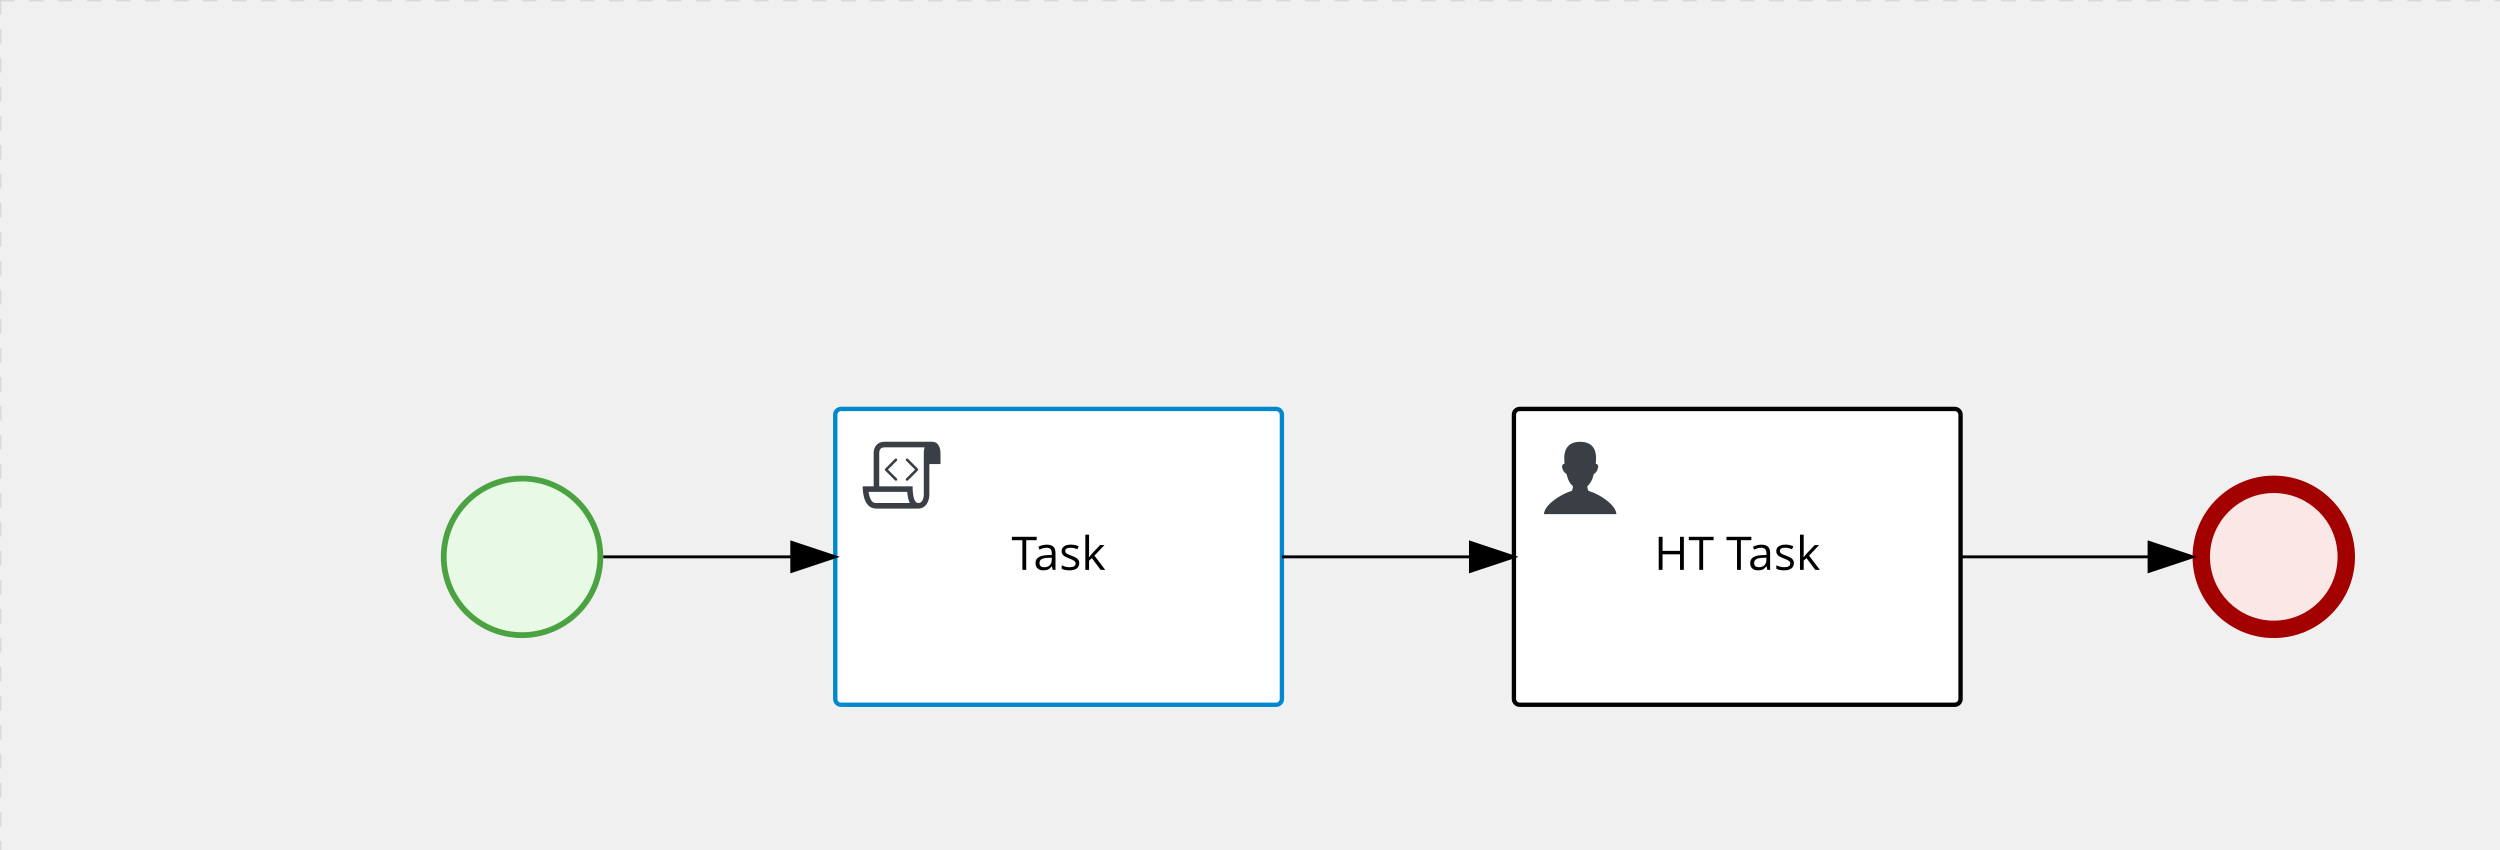
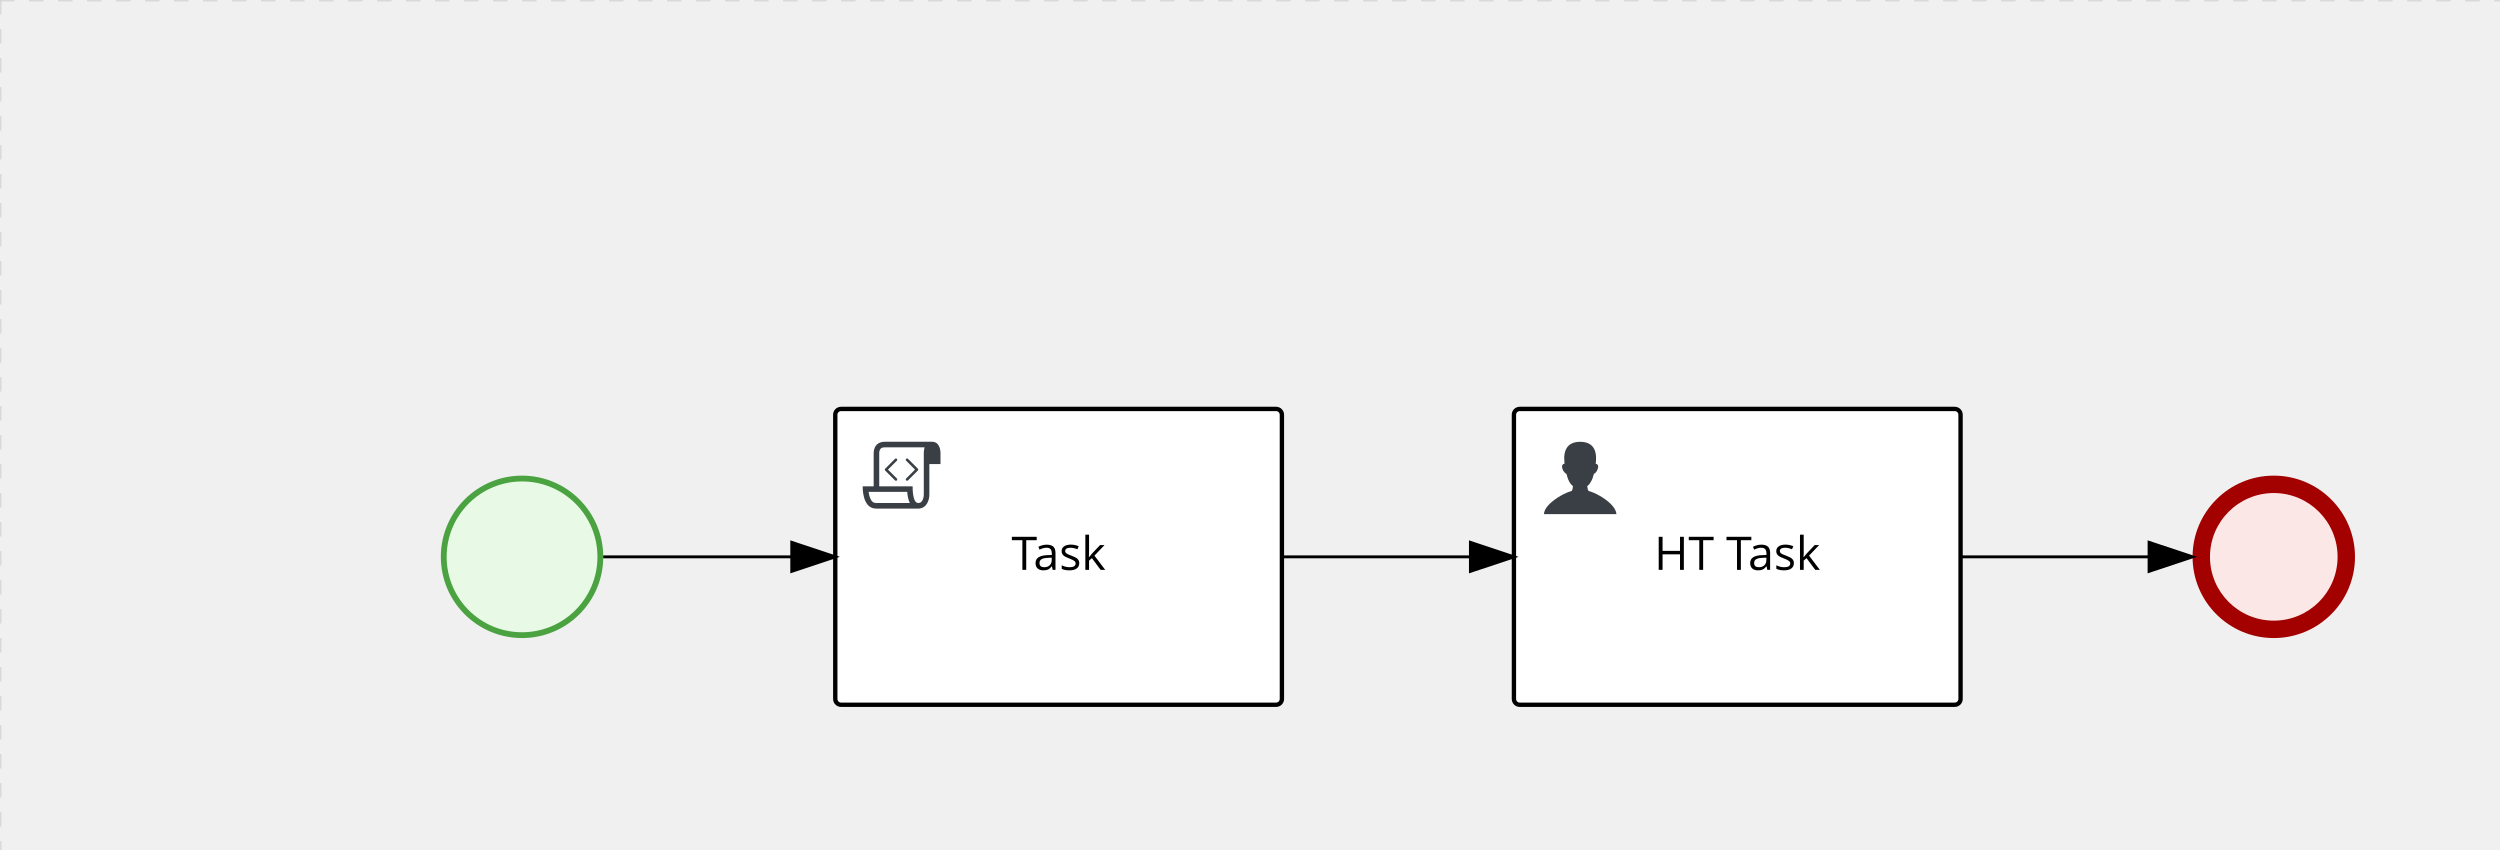
<svg xmlns="http://www.w3.org/2000/svg" version="1.1" width="862" height="293" viewBox="0 0 862 293">
  <defs />
  <g transform="matrix(1,0,0,1,0,0)">
    <g>
      <g>
        <g>
          <path fill="none" stroke="#d3d3d3" paint-order="fill stroke markers" d=" M 0 0 L 1200 0" stroke-miterlimit="10" stroke-opacity="0.8" stroke-dasharray="5" />
        </g>
        <g>
          <path fill="none" stroke="#d3d3d3" paint-order="fill stroke markers" d=" M 0 0 L 0 800" stroke-miterlimit="10" stroke-opacity="0.8" stroke-dasharray="5" />
        </g>
      </g>
      <g id="_7861F424-C3E2-48E2-90F2-A12A5C18BCEE" bpmn2nodeid="_7861F424-C3E2-48E2-90F2-A12A5C18BCEE" transform="matrix(1,0,0,1,152,164)">
        <g>
          <path fill="none" stroke="none" />
        </g>
        <g transform="matrix(0.125,0,0,0.125,0,0)">
          <g transform="matrix(1,0,0,1,0,0)">
            <path fill="#e8fae6" stroke="none" id="_7861F424-C3E2-48E2-90F2-A12A5C18BCEE?shapeType=BACKGROUND" paint-order="stroke fill markers" d=" M 0 0 M 444 224 C 444 263.9 434.2 300.8 414.4 334.5 C 394.7 368.2 368 394.9 334.4 414.5 C 300.8 434.1 263.9 444 224 444 C 184.1 444 147.2 434.2 113.5 414.4 C 79.8 394.7 53.1 368 33.5 334.4 C 13.9 300.8 4 263.9 4 224 C 4 184.1 13.8 147.2 33.6 113.5 C 53.4 79.8 80.1 53.1 113.6 33.5 C 147.1 13.9 184.1 4 224 4 C 263.9 4 300.8 13.8 334.5 33.6 C 368.2 53.4 394.9 80.1 414.5 113.6 C 434.1 147.1 444 184.1 444 224 Z" />
          </g>
          <g>
            <g transform="matrix(1,0,0,1,0,0)">
              <g transform="matrix(1,0,0,1,0,0)">
                <path fill="rgb(74,162,65)" stroke="none" id="_7861F424-C3E2-48E2-90F2-A12A5C18BCEE?shapeType=BORDER&amp;renderType=FILL" paint-order="stroke fill markers" d=" M 0 0 M 224 0 C 100.3 0 0 100.3 0 224 C 0 347.7 100.3 448 224 448 C 347.7 448 448 347.7 448 224 C 448 100.3 347.7 0 224 0 Z M 0 0 M 224 432 C 109.1 432 16 338.9 16 224 C 16 109.1 109.1 16 224 16 C 338.9 16 432 109.1 432 224 C 432 338.9 338.9 432 224 432 Z" />
              </g>
            </g>
          </g>
        </g>
        <g transform="matrix(1,0,0,1,28,61)" />
      </g>
      <g id="_98F73581-F796-408E-956F-9D647B2B6CA7" bpmn2nodeid="_98F73581-F796-408E-956F-9D647B2B6CA7" transform="matrix(1,0,0,1,756,164)">
        <g>
          <path fill="none" stroke="none" />
        </g>
        <g transform="matrix(0.125,0,0,0.125,0,0)">
          <g transform="matrix(1,0,0,1,0,0)">
            <path fill="#fce7e7" stroke="none" id="_98F73581-F796-408E-956F-9D647B2B6CA7?shapeType=BACKGROUND" paint-order="stroke fill markers" d=" M 0 0 M 444 224 C 444 263.9 434.2 300.8 414.4 334.5 C 394.7 368.2 368 394.9 334.4 414.5 C 300.8 434.1 263.9 444 224 444 C 184.1 444 147.2 434.2 113.5 414.4 C 79.8 394.7 53.1 368 33.5 334.4 C 13.9 300.8 4 263.9 4 224 C 4 184.1 13.8 147.2 33.6 113.5 C 53.4 79.8 80.1 53.1 113.6 33.5 C 147.1 13.9 184.1 4 224 4 C 263.9 4 300.8 13.8 334.5 33.6 C 368.2 53.4 394.9 80.1 414.5 113.6 C 434.1 147.1 444 184.1 444 224 Z" />
          </g>
          <g>
            <g transform="matrix(1,0,0,1,0,0)">
              <g transform="matrix(1,0,0,1,0,0)">
                <path fill="rgb(163,0,0)" stroke="none" id="_98F73581-F796-408E-956F-9D647B2B6CA7?shapeType=BORDER&amp;renderType=FILL" paint-order="stroke fill markers" d=" M 0 0 M 224 0 C 100.3 0 0 100.3 0 224 C 0 347.7 100.3 448 224 448 C 347.7 448 448 347.7 448 224 C 448 100.3 347.7 0 224 0 Z M 0 0 M 224 400 C 126.8 400 48 321.2 48 224 C 48 126.8 126.8 48 224 48 C 321.2 48 400 126.8 400 224 C 400 321.2 321.2 400 224 400 Z" />
              </g>
            </g>
          </g>
        </g>
        <g transform="matrix(1,0,0,1,28,61)" />
      </g>
      <g transform="matrix(1,0,0,1,152,164)" />
      <g transform="matrix(1,0,0,1,756,164)" />
      <g id="_CB5FB7D2-EC1A-45F6-9FE8-A226C8D5AB42" bpmn2nodeid="_CB5FB7D2-EC1A-45F6-9FE8-A226C8D5AB42" transform="matrix(1,0,0,1,288,141)">
        <g>
          <path fill="none" stroke="none" />
        </g>
        <g transform="matrix(1,0,0,1,0,0)">
          <path fill="#ffffff" stroke="none" id="_CB5FB7D2-EC1A-45F6-9FE8-A226C8D5AB42?shapeType=BACKGROUND" paint-order="stroke fill markers" d=" M 2 0 L 152 0 L 152 0 A 2 2 0 0 1 154 2 L 154 100 L 154 100 A 2 2 0 0 1 152 102 L 2 102 L 2 102 A 2 2 0 0 1 0 100 L 0 2 L 0 2 A 2 2 0 0 1 2 0 Z" />
        </g>
        <g transform="matrix(1,0,0,1,0,0)">
-           <path fill="none" stroke="rgb(0,136,206)" id="_CB5FB7D2-EC1A-45F6-9FE8-A226C8D5AB42?shapeType=BORDER&amp;renderType=STROKE" paint-order="fill stroke markers" d=" M 2 0 L 152 0 L 152 0 A 2 2 0 0 1 154 2 L 154 100 L 154 100 A 2 2 0 0 1 152 102 L 2 102 L 2 102 A 2 2 0 0 1 0 100 L 0 2 L 0 2 A 2 2 0 0 1 2 0 Z" stroke-miterlimit="10" stroke-width="1.5" stroke-dasharray="" />
+           <path fill="none" stroke="#000000" id="_CB5FB7D2-EC1A-45F6-9FE8-A226C8D5AB42?shapeType=BORDER&amp;renderType=STROKE" paint-order="fill stroke markers" d=" M 2 0 L 152 0 L 152 0 A 2 2 0 0 1 154 2 L 154 100 L 154 100 A 2 2 0 0 1 152 102 L 2 102 L 2 102 A 2 2 0 0 1 0 100 L 0 2 L 0 2 A 2 2 0 0 1 2 0 Z" stroke-miterlimit="10" stroke-width="1.5" stroke-dasharray="" />
        </g>
        <g>
          <g transform="matrix(0.06,0,0,0.06,9.4,9.4)">
            <g transform="matrix(1,0,0,1,0,0)">
              <path fill="#393f44" stroke="none" id="_CB5FB7D2-EC1A-45F6-9FE8-A226C8D5AB42undefined" paint-order="stroke fill markers" d=" M 0 0 M 197.3 130.2 C 194.4 127.3 189.6 127.3 186.7 130.2 L 130.2 186.7 C 127.3 189.6 127.3 194.4 130.2 197.3 L 186.7 253.8 C 188.1 255.3 190.1 256 192 256 C 193.9 256 195.9 255.3 197.3 253.7 C 200.2 250.8 200.2 246 197.3 243.1 L 146.2 192 L 197.3 140.8 C 200.2 137.9 200.2 133.1 197.3 130.2 Z" />
            </g>
            <g transform="matrix(1,0,0,1,0,0)">
              <path fill="#393f44" stroke="none" id="_CB5FB7D2-EC1A-45F6-9FE8-A226C8D5AB42undefined" paint-order="stroke fill markers" d=" M 0 0 M 261.3 130.2 C 258.4 127.3 253.6 127.3 250.7 130.2 C 247.8 133.1 247.8 137.9 250.7 140.8 L 301.8 191.9 L 250.7 243 C 247.8 245.9 247.8 250.7 250.7 253.6 C 252.1 255.3 254.1 256 256 256 C 257.9 256 259.9 255.3 261.3 253.8 L 317.8 197.3 C 320.7 194.4 320.7 189.6 317.8 186.7 L 261.3 130.2 Z" />
            </g>
            <g transform="matrix(1,0,0,1,0,0)">
              <path fill="#393f44" stroke="none" id="_CB5FB7D2-EC1A-45F6-9FE8-A226C8D5AB42undefined" paint-order="stroke fill markers" d=" M 0 0 M 400 32 C 400 32 152.8 32 128 32 C 62 32 64 96 64 96 L 64 288 L 1 288 C 1 288 -4 416 78 416 L 320 416 C 368 416 384 368 384 336 C 384 314.2 384 224.4 384 160 L 448 160 L 448 96 C 448 96 449 32 400 32 Z M 0 0 M 78 383.9 C 68.5 383.9 61.6 381.1 55.5 374.9 C 43.4 362.4 37.5 339.6 34.9 320 L 256.9 320 C 257.1 322.7 257.3 325.4 257.6 328.2 C 260 351.6 264.7 370.1 271.9 383.9 L 78 383.9 L 78 383.9 Z M 0 0 M 352 336 C 352 345.9 349.6 360.3 342.9 371 C 337.2 380.1 330.4 384 320 384 C 285 384 288 288 288 288 L 96 288 L 96 96 L 96 95.9 L 96 95.1 C 96 90.6 97.6 78.3 104.7 71.2 C 106.5 69.4 111.9 64 128 64 L 356.5 64 C 354.4 72.8 352.8 81.8 352.2 89.9 C 352.2 90.5 352.1 91.1 352.1 91.7 C 352.1 92 352.1 92.3 352.1 92.6 C 352 94.8 352 96 352 96 L 352 160 L 352 336 Z" />
            </g>
          </g>
        </g>
        <g transform="matrix(1,0,0,1,60.75,43.5)">
          <text fill="#000000" stroke="none" font-family="Open Sans" font-size="12pt" font-style="normal" font-weight="normal" text-decoration="normal" x="16.25" y="12" text-anchor="middle" dominant-baseline="alphabetic">Task</text>
        </g>
      </g>
      <g id="_5C3EF673-D496-49EE-855C-4F1537778B3C" bpmn2nodeid="_5C3EF673-D496-49EE-855C-4F1537778B3C">
        <g>
          <path fill="none" stroke="#000000" paint-order="fill stroke markers" d=" M 208 192 L 273 192" stroke-miterlimit="10" stroke-dasharray="" />
        </g>
        <g transform="matrix(1,0,0,1,208,192)" />
        <g transform="matrix(6.123233995736766e-17,1,-1,6.123233995736766e-17,288,187)">
          <path fill="#000000" stroke="#000000" paint-order="fill stroke markers" d=" M 10 15 L 0 15 L 5 0 Z" stroke-miterlimit="10" stroke-dasharray="" />
        </g>
        <g transform="matrix(1,0,0,1,208,182)" />
      </g>
      <g id="_7CA170B4-7AD4-4EB3-91F1-E33B9949D411" bpmn2nodeid="_7CA170B4-7AD4-4EB3-91F1-E33B9949D411" transform="matrix(1,0,0,1,522,141)">
        <g>
          <path fill="none" stroke="none" />
        </g>
        <g transform="matrix(1,0,0,1,0,0)">
          <path fill="#ffffff" stroke="none" id="_7CA170B4-7AD4-4EB3-91F1-E33B9949D411?shapeType=BACKGROUND" paint-order="stroke fill markers" d=" M 2 0 L 152 0 L 152 0 A 2 2 0 0 1 154 2 L 154 100 L 154 100 A 2 2 0 0 1 152 102 L 2 102 L 2 102 A 2 2 0 0 1 0 100 L 0 2 L 0 2 A 2 2 0 0 1 2 0 Z" />
        </g>
        <g transform="matrix(1,0,0,1,0,0)">
          <path fill="none" stroke="#000000" id="_7CA170B4-7AD4-4EB3-91F1-E33B9949D411?shapeType=BORDER&amp;renderType=STROKE" paint-order="fill stroke markers" d=" M 2 0 L 152 0 L 152 0 A 2 2 0 0 1 154 2 L 154 100 L 154 100 A 2 2 0 0 1 152 102 L 2 102 L 2 102 A 2 2 0 0 1 0 100 L 0 2 L 0 2 A 2 2 0 0 1 2 0 Z" stroke-miterlimit="10" stroke-width="1.5" stroke-dasharray="" />
        </g>
        <g>
          <g transform="matrix(0.06,0,0,0.06,9.4,9.4)">
            <g transform="matrix(1,0,0,1,0,0)">
              <path fill="#393f44" stroke="none" id="_7CA170B4-7AD4-4EB3-91F1-E33B9949D411undefined" paint-order="stroke fill markers" d=" M 0 0 M 16 445.21 C 16 440.869 18.784 431.129 22.001 424.217 C 35.768 394.64 77.283 359.28 129 333.084 C 144.516 325.224 157.347 319.964 167.807 317.174 C 171.932 316.074 175.729 314.414 176.525 313.363 C 178.894 310.234 180.914 302.908 181.727 294.5 L 182.5 286.5 L 178.507 283.455 C 166.303 274.146 154.284 251.678 148.04 226.5 C 145.611 216.707 145.056 215.462 142.984 215.158 C 141.703 214.97 138.083 212.243 134.939 209.099 C 123.233 197.393 116.891 177.376 121.44 166.49 C 123.002 162.751 128.155 159.01 131.75 159.004 C 134.448 159 134.471 158.603 132.914 138.788 C 130.927 113.496 134.279 92.265 143.132 74.076 C 152.232 55.38 167.569 42.882 189.049 36.66 C 210.203 30.532 237.797 30.532 258.951 36.66 C 300.042 48.563 318.958 83.806 314.955 141 C 314.32 150.075 313.624 157.788 313.409 158.14 C 313.194 158.493 314.575 159.073 316.479 159.43 C 328.929 161.766 330.986 177.018 321.496 196.621 C 316.903 206.109 309.357 214.508 304.817 215.185 C 303.023 215.453 302.293 217.146 299.943 226.5 C 296.659 239.567 294.474 245.305 287.948 257.995 C 282.491 268.606 273.035 281.109 268.108 284.229 L 264.871 286.278 L 265.518 292.889 C 266.345 301.33 268.639 309.871 270.877 312.837 C 272.067 314.415 275.002 315.79 280.063 317.139 C 291.069 320.075 303.617 325.274 321 334.102 C 369.815 358.891 410.848 393.758 425.032 422.5 C 429.07 430.682 432 440.232 432 445.21 L 432 448 L 224 448 L 16 448 L 16 445.21 Z" />
            </g>
          </g>
        </g>
        <g transform="matrix(1,0,0,1,4.04,13.68)">
          <g transform="matrix(0.04,0,0,0.04,63.36,69.12)">
            <g transform="matrix(1,0,0,1,0,0)">
              <path fill="none" stroke="none" />
            </g>
            <g transform="matrix(1,0,0,1,0,0)">
              <path fill="none" stroke="none" />
            </g>
          </g>
        </g>
        <g transform="matrix(1,0,0,1,48.34375,43.5)">
          <text fill="#000000" stroke="none" font-family="Open Sans" font-size="12pt" font-style="normal" font-weight="normal" text-decoration="normal" x="28.656" y="12" text-anchor="middle" dominant-baseline="alphabetic">HT Task</text>
        </g>
      </g>
      <g id="_F35B6744-C87F-4AB6-A68D-3AB75E5A4AFE" bpmn2nodeid="_F35B6744-C87F-4AB6-A68D-3AB75E5A4AFE">
        <g>
          <path fill="none" stroke="#000000" paint-order="fill stroke markers" d=" M 442 192 L 507 192" stroke-miterlimit="10" stroke-dasharray="" />
        </g>
        <g transform="matrix(1,0,0,1,442,192)" />
        <g transform="matrix(6.123233995736766e-17,1,-1,6.123233995736766e-17,522,187)">
          <path fill="#000000" stroke="#000000" paint-order="fill stroke markers" d=" M 10 15 L 0 15 L 5 0 Z" stroke-miterlimit="10" stroke-dasharray="" />
        </g>
        <g transform="matrix(1,0,0,1,442,182)" />
      </g>
      <g id="_93DED0D4-B764-4598-9B8D-83948FC17C3C" bpmn2nodeid="_93DED0D4-B764-4598-9B8D-83948FC17C3C">
        <g>
          <path fill="none" stroke="#000000" paint-order="fill stroke markers" d=" M 676 192 L 741 192" stroke-miterlimit="10" stroke-dasharray="" />
        </g>
        <g transform="matrix(1,0,0,1,676,192)" />
        <g transform="matrix(6.123233995736766e-17,1,-1,6.123233995736766e-17,756,187)">
          <path fill="#000000" stroke="#000000" paint-order="fill stroke markers" d=" M 10 15 L 0 15 L 5 0 Z" stroke-miterlimit="10" stroke-dasharray="" />
        </g>
        <g transform="matrix(1,0,0,1,676,182)" />
      </g>
      <g transform="matrix(1,0,0,1,522,141)" />
      <g transform="matrix(1,0,0,1,288,141)" />
    </g>
  </g>
</svg>
